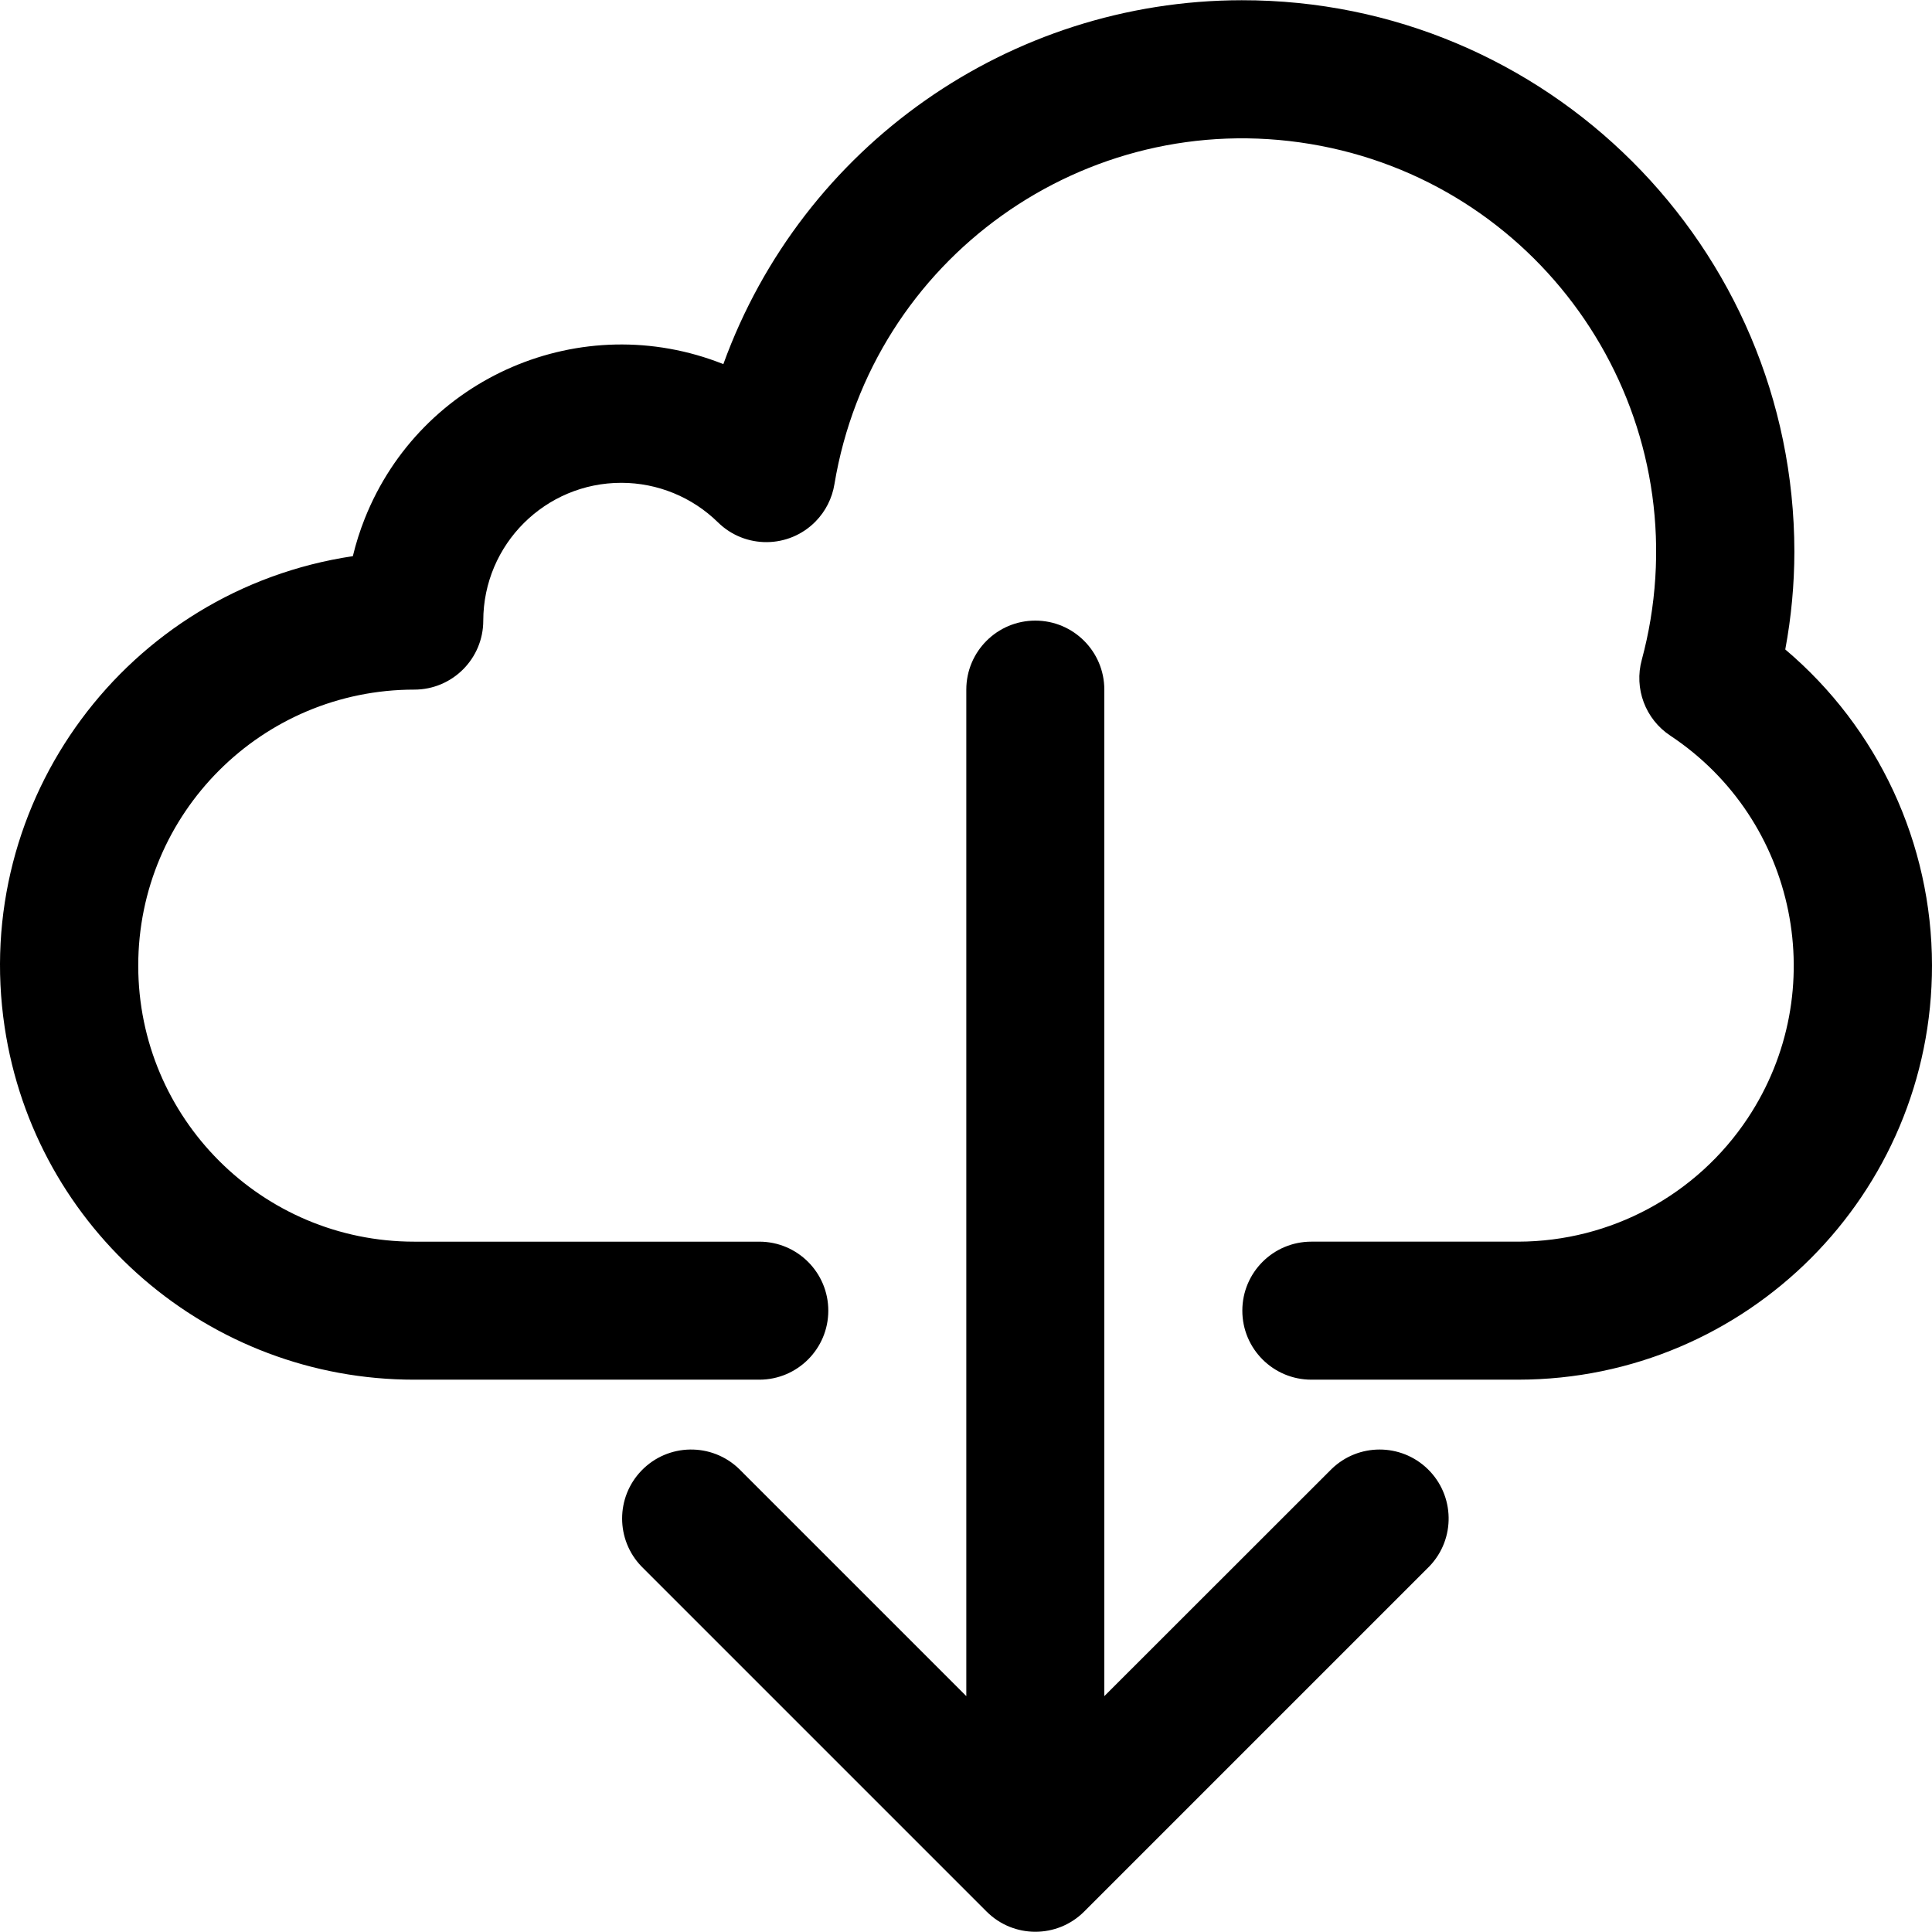
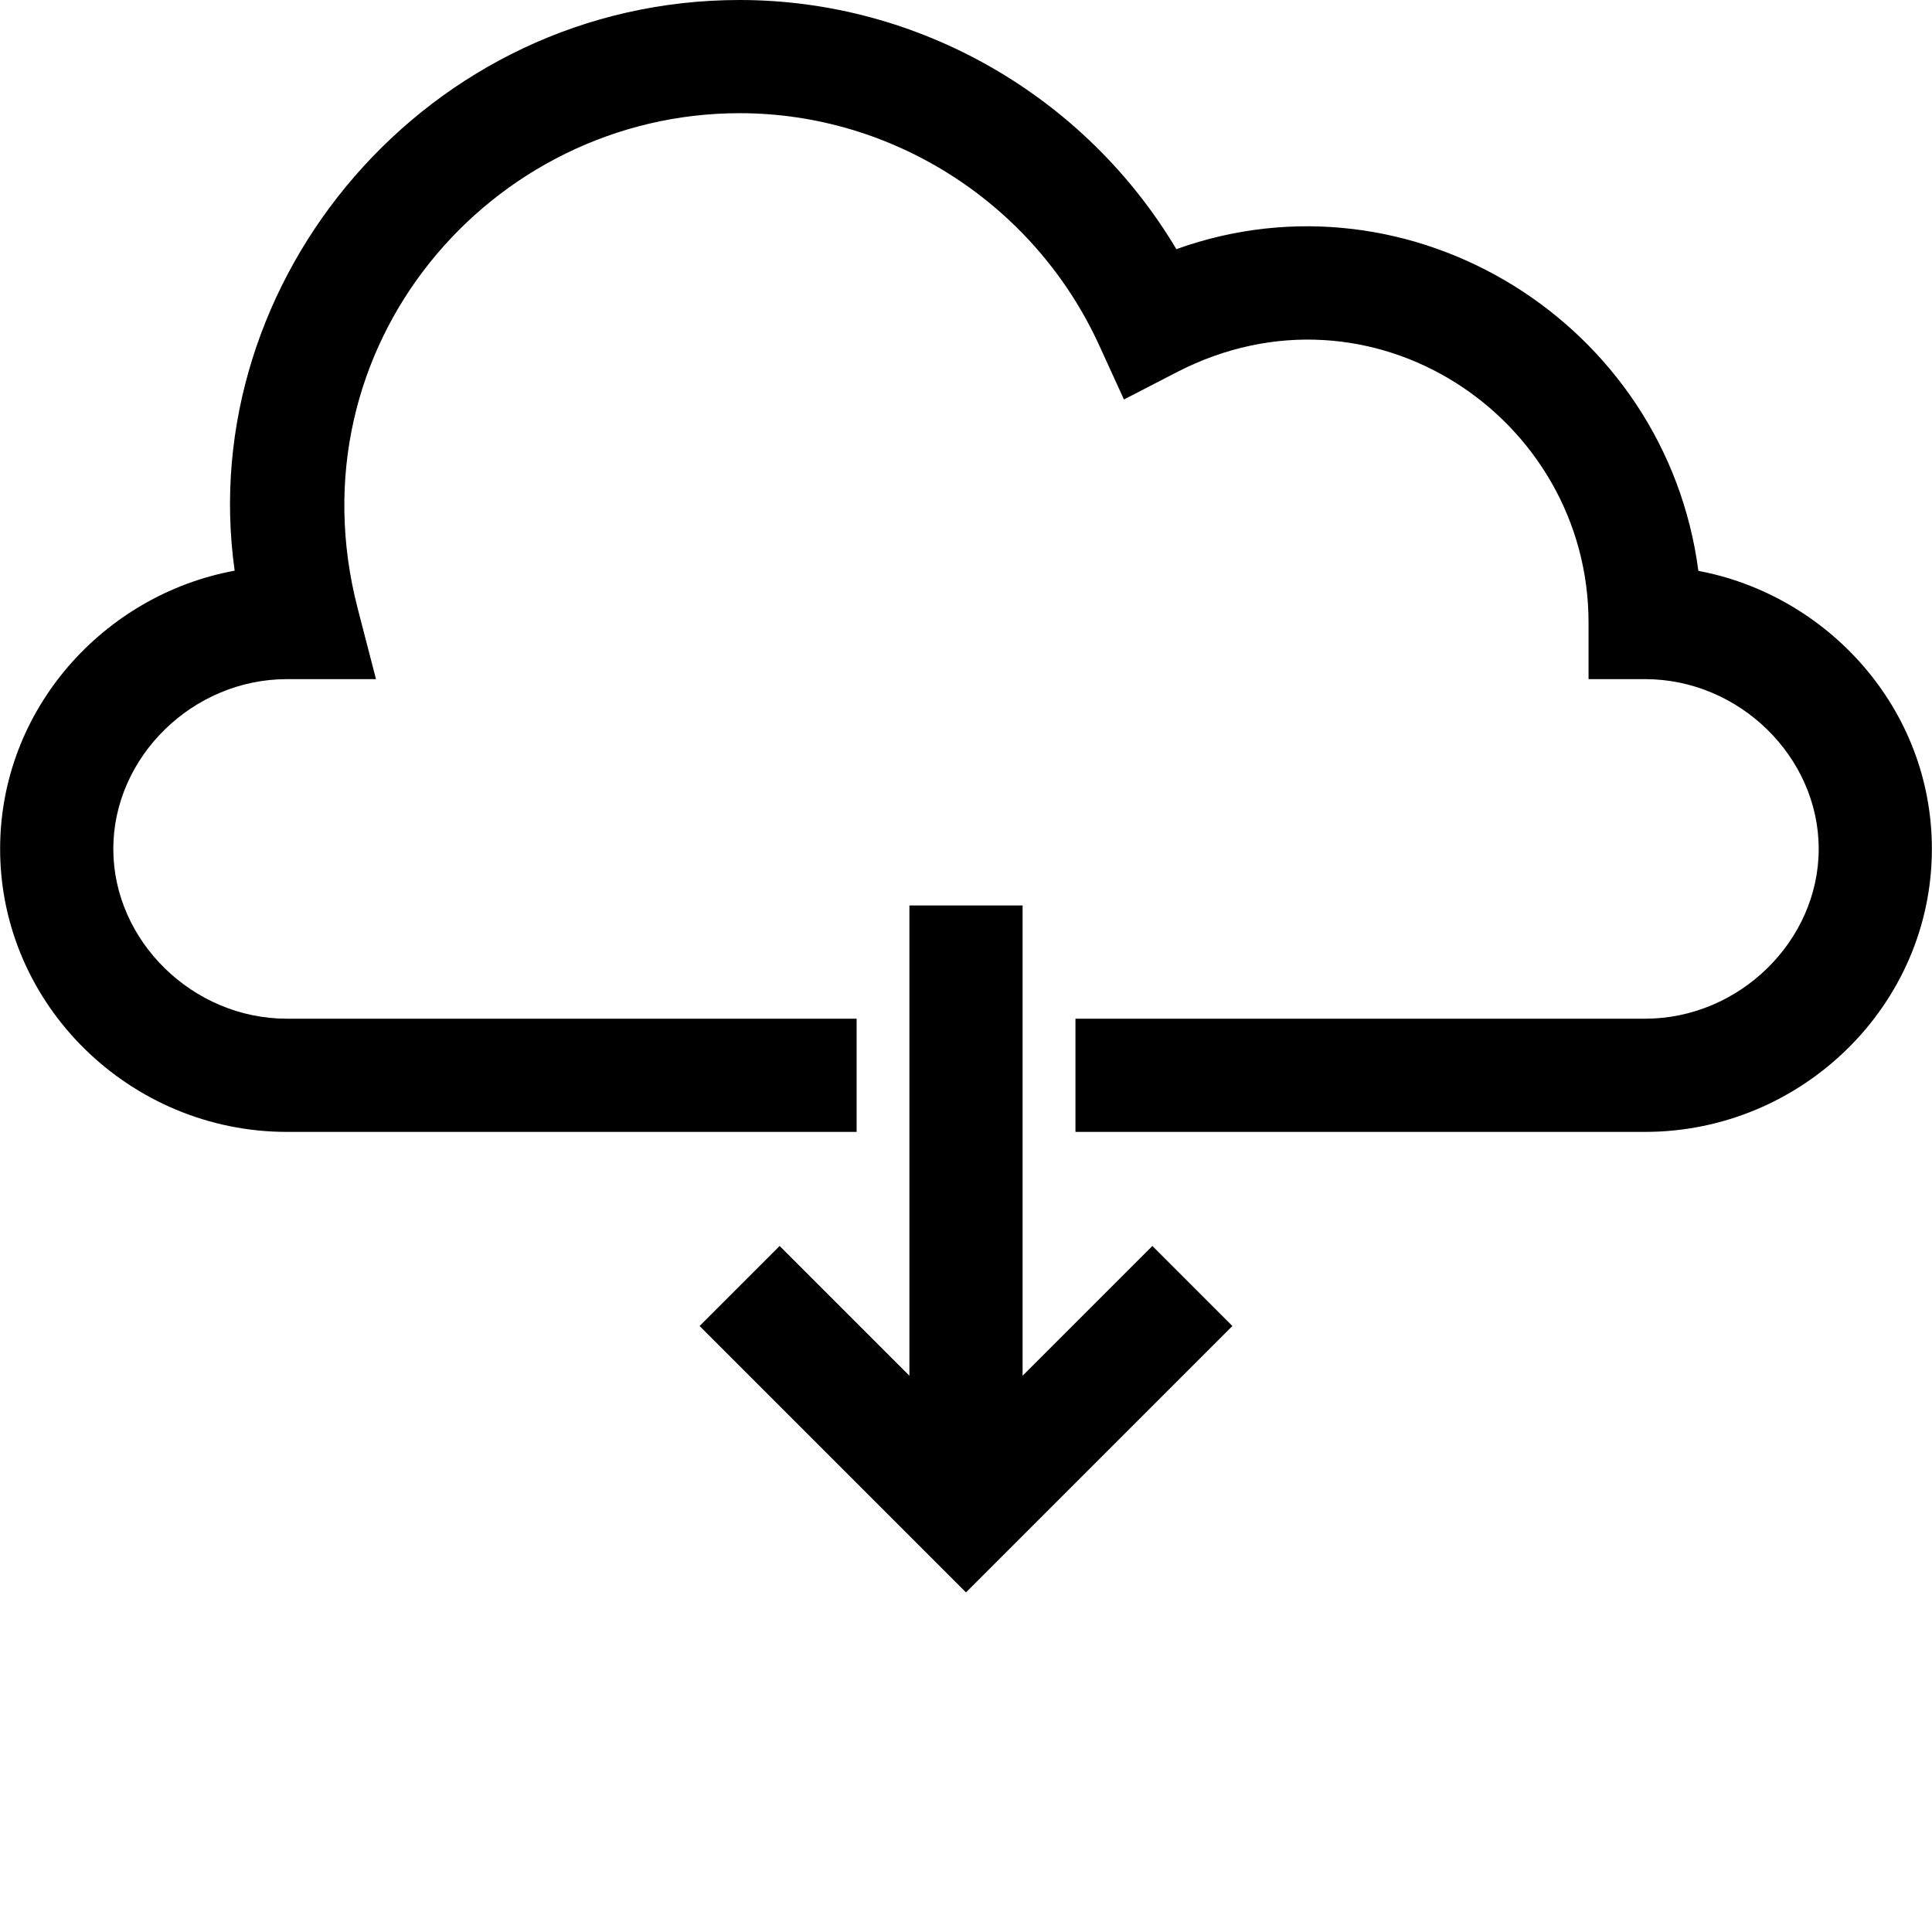
- <svg xmlns="http://www.w3.org/2000/svg" version="1.1" id="Capa_1" x="0px" y="0px" viewBox="0 0 477.827 477.827" style="enable-background:new 0 0 477.827 477.827;" xml:space="preserve">
-   <g>
-     <g>
-       <path d="M441.537,160.625c1.489-7.981,2.243-16.082,2.253-24.201C443.699,61.019,382.498-0.035,307.093,0.056    c-57.402,0.069-108.63,36.034-128.194,89.999c-35.029-13.944-74.73,3.148-88.675,38.177c-1.207,3.032-2.195,6.146-2.956,9.319    c-55.932,8.365-94.492,60.488-86.127,116.42c7.502,50.163,50.596,87.275,101.316,87.254h85.333    c9.426,0,17.067-7.641,17.067-17.067c0-9.426-7.641-17.067-17.067-17.067h-85.333c-37.703,0-68.267-30.564-68.267-68.267    s30.564-68.267,68.267-68.267c9.426,0,17.067-7.641,17.067-17.067c0.031-18.851,15.338-34.108,34.189-34.077    c8.915,0.015,17.471,3.517,23.837,9.757c6.713,6.616,17.519,6.537,24.135-0.176c2.484-2.521,4.123-5.751,4.69-9.245    c9.264-55.733,61.954-93.403,117.687-84.139c55.733,9.264,93.403,61.954,84.139,117.687c-0.552,3.323-1.269,6.617-2.146,9.869    c-1.962,7.124,0.883,14.701,7.049,18.773c31.416,20.845,39.985,63.212,19.139,94.628c-12.617,19.015-33.9,30.468-56.72,30.522    h-51.2c-9.426,0-17.067,7.641-17.067,17.067c0,9.426,7.641,17.067,17.067,17.067h51.2    c56.554-0.053,102.357-45.943,102.303-102.497C477.798,208.625,464.526,180.06,441.537,160.625z" />
-     </g>
+ <svg xmlns="http://www.w3.org/2000/svg" id="Capa_1" enable-background="new 0 0 512.063 512.063" height="512" viewBox="0 0 512.063 512.063" width="512" version="1.1">
+   <defs id="defs13" />
+   <g id="g8">
+     <path id="path2" style="stroke-width:1" d="M 196.008,0 C 113.265,0 51.359,74.14 62.186,151.236 27.592,157.59 0.031,187.865 0.031,224.973 c 0,41.453 34.532,74.99 75.992,74.99 H 227.014 V 269.967 H 76.023 c -24.932,0 -45.996,-20.604 -45.996,-44.994 0,-24.39 21.064,-44.994 45.996,-44.994 h 23.619 L 94.785,161.219 C 76.807,91.822 130.005,29.996 196.008,29.996 c 40.815,0 78.226,24.162 95.309,61.557 l 6.541,14.316 13.986,-7.223 c 51.676,-26.697 109.137,12.052 109.137,66.334 v 14.998 h 14.998 c 24.932,0 45.996,20.604 45.996,44.994 0,24.39 -21.065,44.994 -45.996,44.994 H 310.209 l 27.996,29.996 h 97.773 c 41.453,0 75.99,-33.53 75.99,-74.99 0,-37.345 -27.778,-67.293 -61.883,-73.686 C 441.51,85.725 374.13,43.656 311.748,66.025 287.584,25.491 243.605,0 196.008,0 Z m 89.002,269.967 v 29.996 h 58.762 l 29.996,-29.996 z" transform="scale(1.000123)" />
+     <path d="m 271.032,364.626 v -124.637 h -30 v 124.637 l -34.394,-34.394 -21.213,21.214 70.607,70.606 70.606,-70.606 -21.213,-21.214 z" id="path4-9" />
  </g>
-   <g>
-     <g>
-       <path d="M353.07,363.292c-6.614-6.387-17.099-6.387-23.712,0l-56.235,56.201V170.558c0-9.426-7.641-17.067-17.067-17.067    c-9.426,0-17.067,7.641-17.067,17.067v248.934l-56.201-56.201c-6.78-6.548-17.584-6.36-24.132,0.419    c-6.388,6.614-6.388,17.099,0,23.713l85.333,85.333c6.656,6.673,17.463,6.687,24.136,0.03c0.01-0.01,0.02-0.02,0.031-0.03    l85.333-85.333C360.038,380.644,359.85,369.84,353.07,363.292z" />
-     </g>
-   </g>
-   <g>
- </g>
-   <g>
- </g>
-   <g>
- </g>
-   <g>
- </g>
-   <g>
- </g>
-   <g>
- </g>
-   <g>
- </g>
-   <g>
- </g>
-   <g>
- </g>
-   <g>
- </g>
-   <g>
- </g>
-   <g>
- </g>
-   <g>
- </g>
-   <g>
- </g>
-   <g>
- </g>
</svg>
